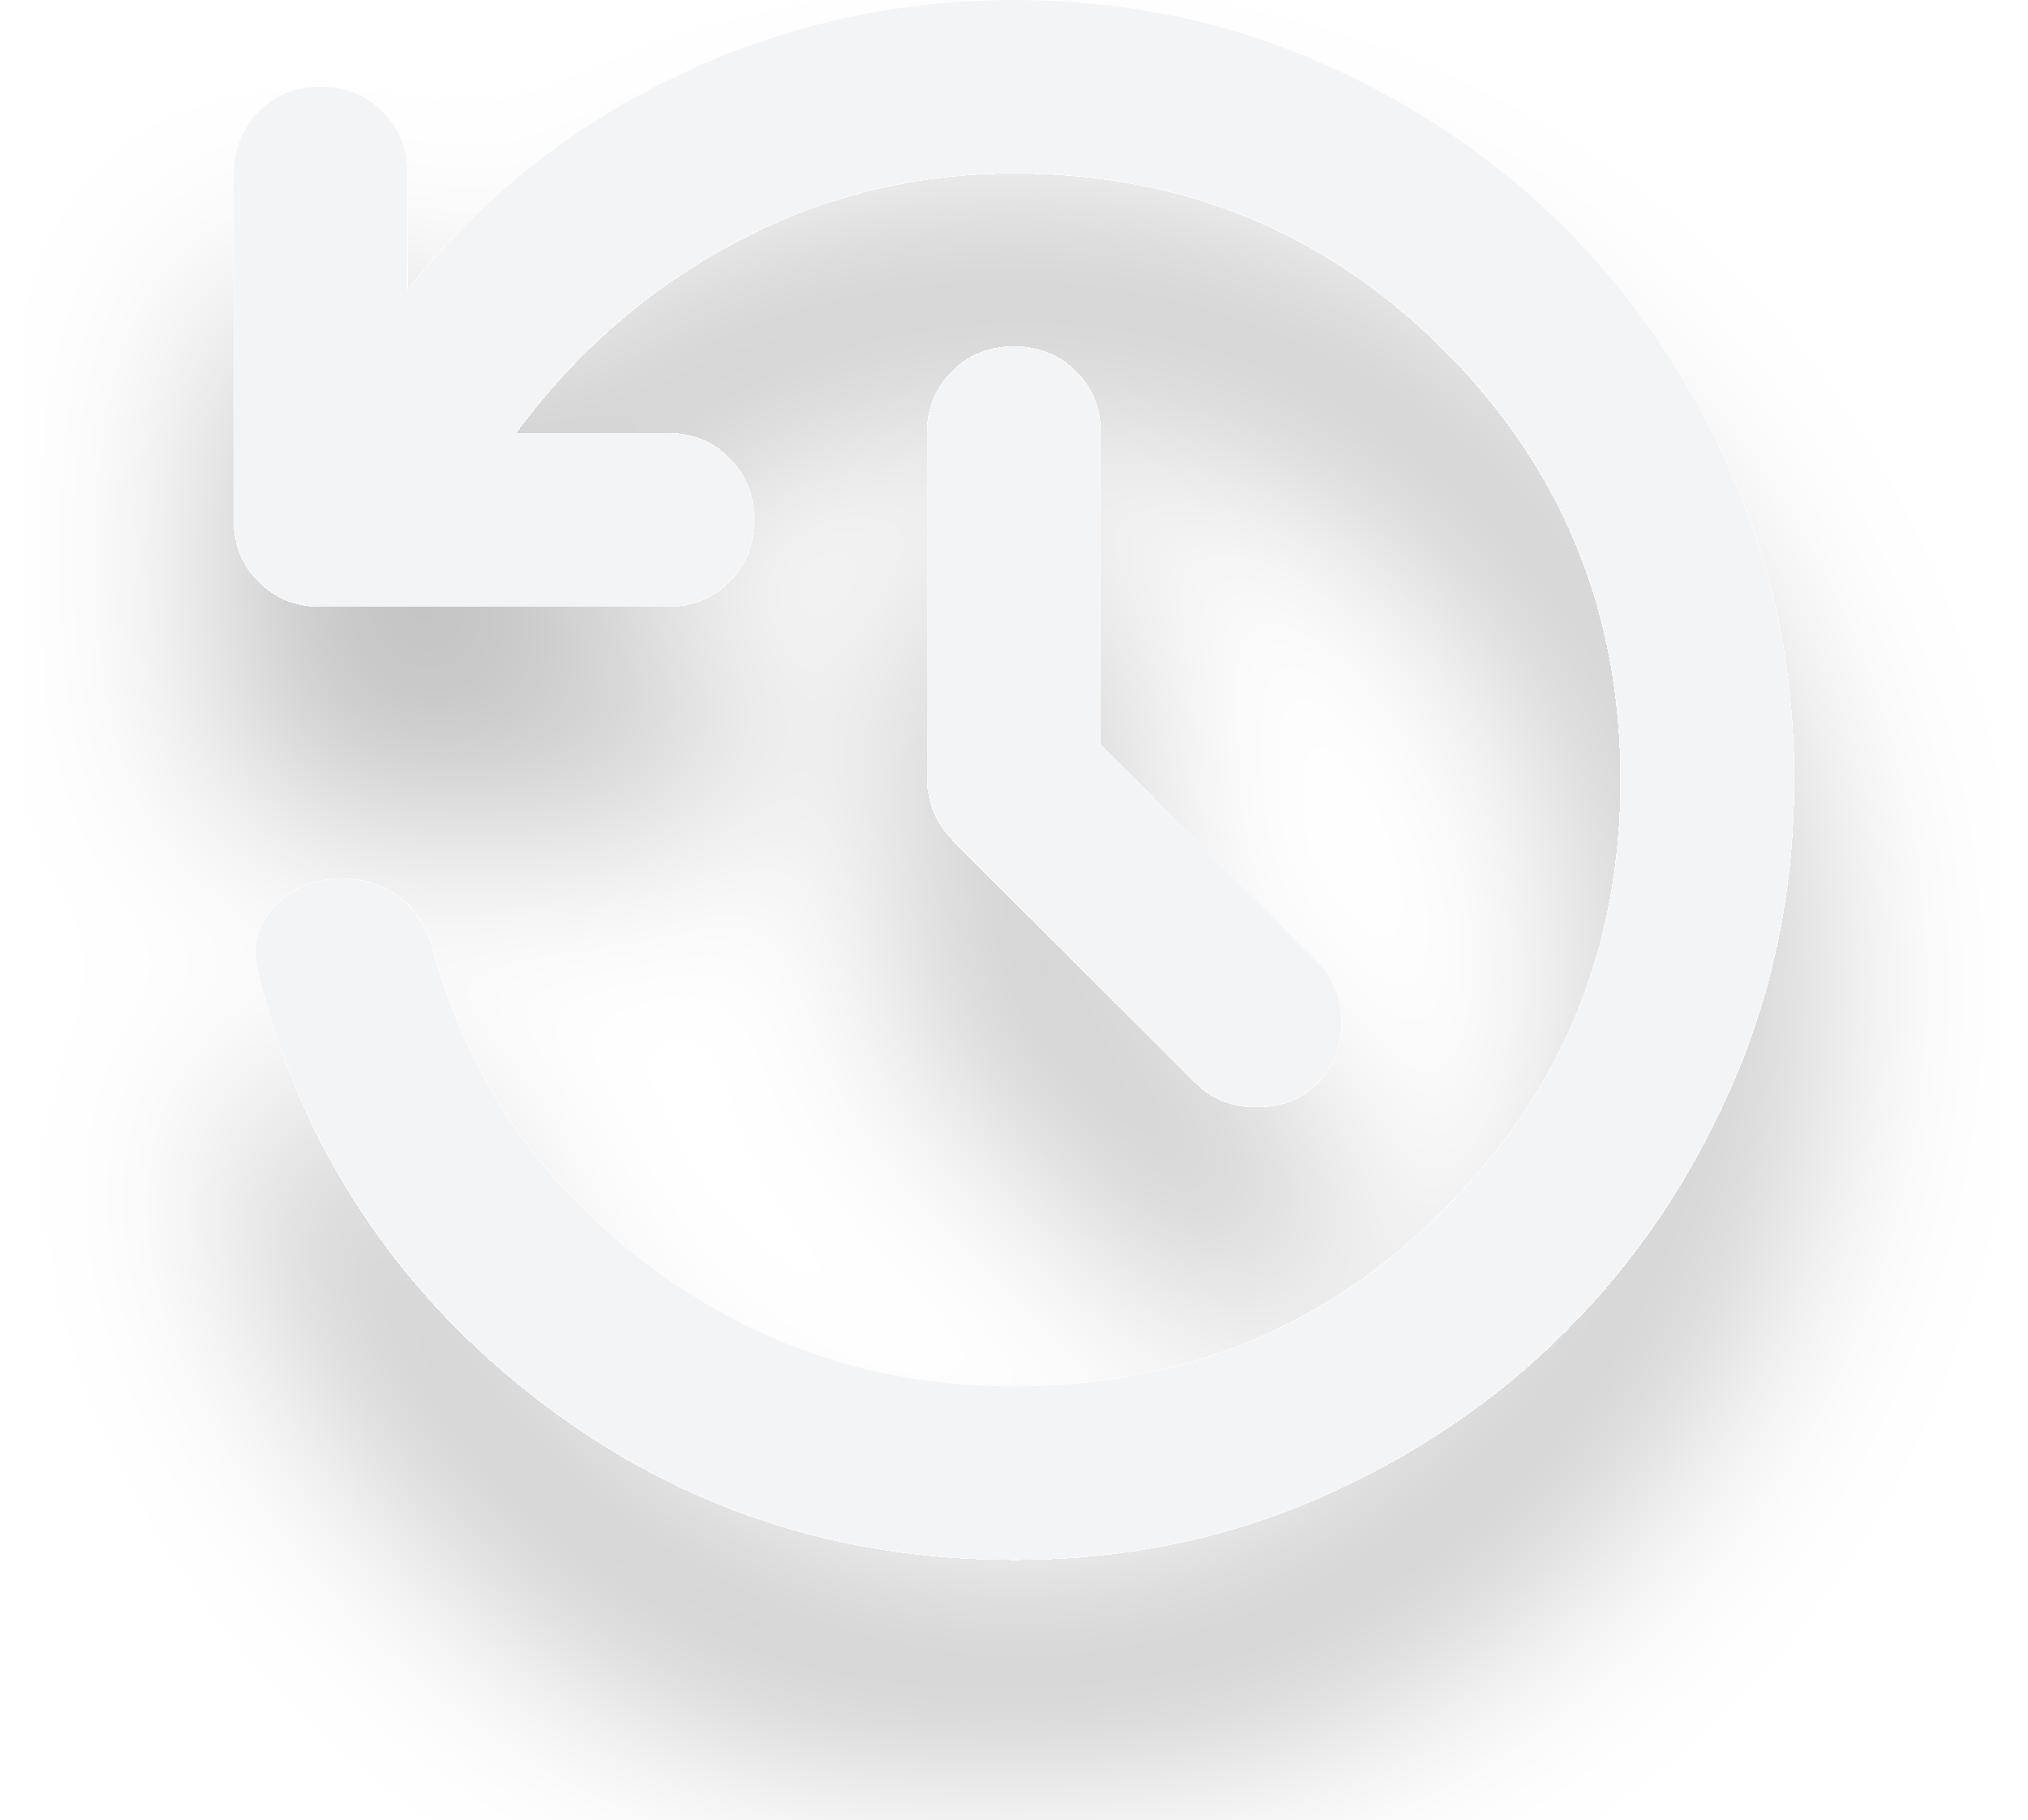
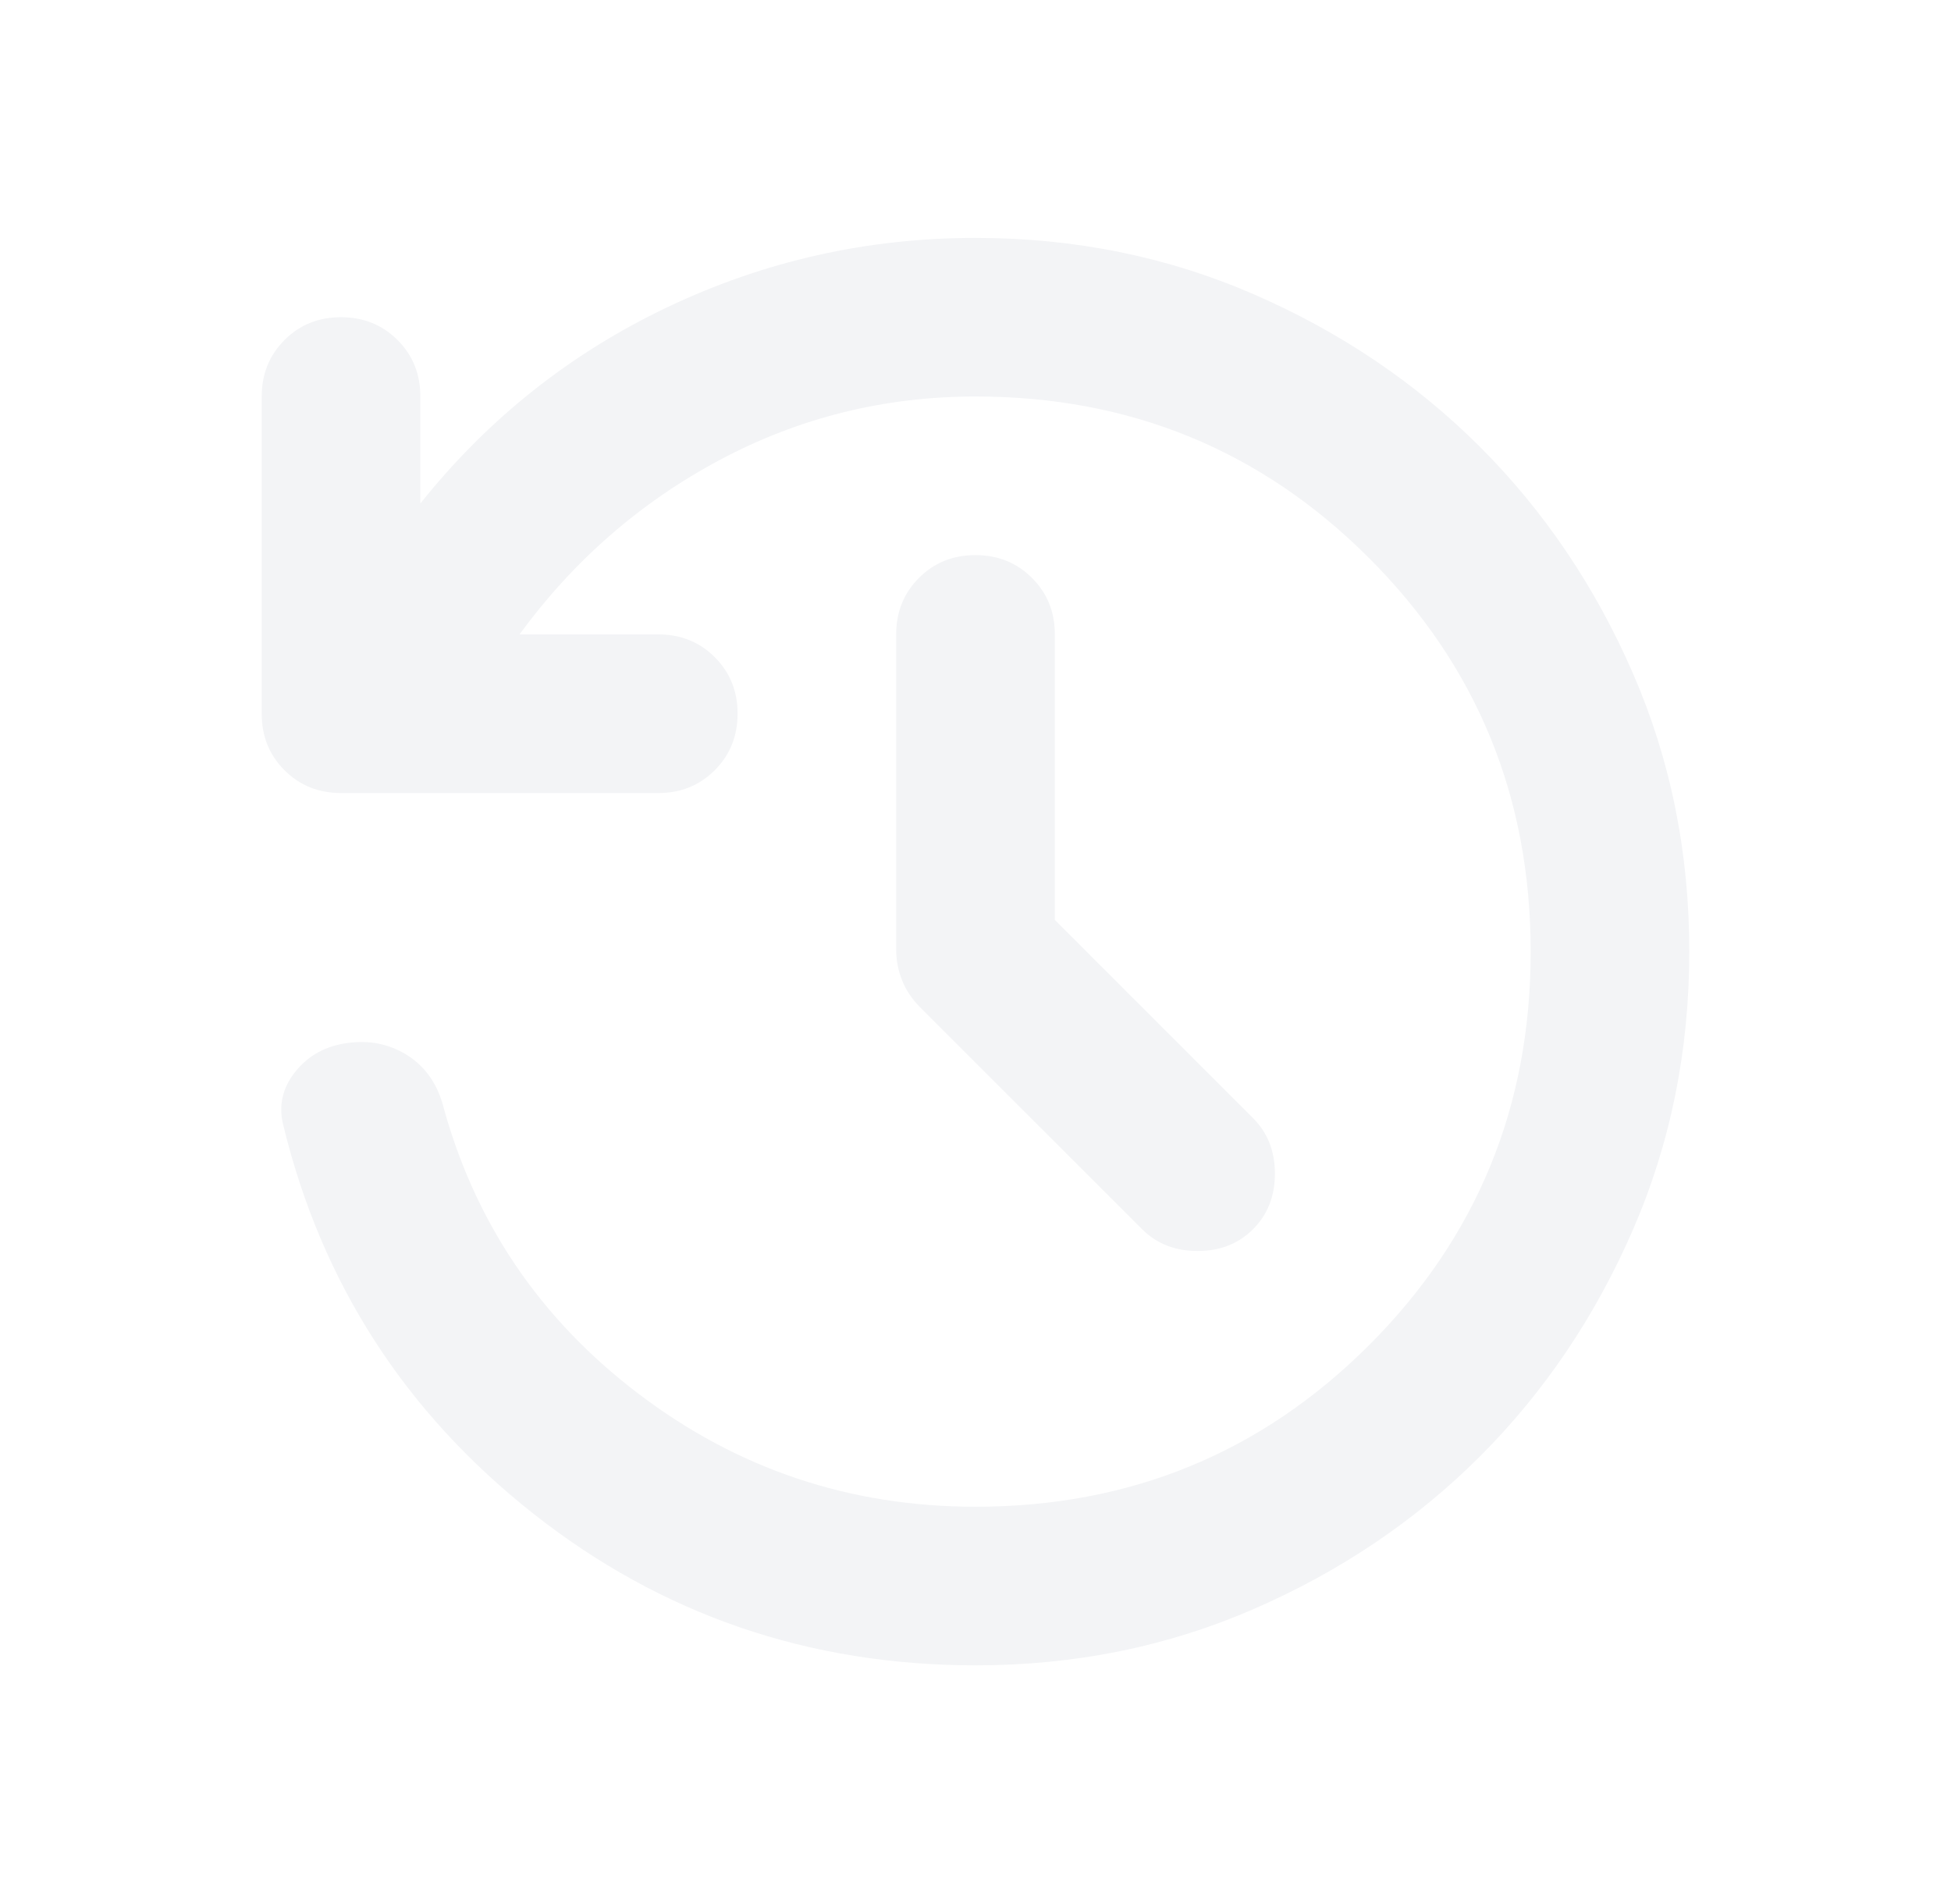
- <svg xmlns="http://www.w3.org/2000/svg" width="39" height="35" viewBox="0 0 39 35" fill="none">
-   <g filter="url(#filter0_d_1_642)">
-     <path d="M19.5 30C16 30 12.903 28.937 10.208 26.812C7.514 24.686 5.764 21.971 4.958 18.667C4.847 18.25 4.931 17.868 5.208 17.522C5.486 17.175 5.861 16.973 6.333 16.917C6.778 16.861 7.181 16.944 7.542 17.167C7.903 17.389 8.153 17.722 8.292 18.167C8.958 20.667 10.333 22.708 12.417 24.292C14.5 25.875 16.861 26.667 19.5 26.667C22.75 26.667 25.507 25.534 27.772 23.27C30.036 21.006 31.168 18.249 31.167 15C31.167 11.75 30.035 8.993 27.77 6.728C25.506 4.464 22.749 3.332 19.5 3.333C17.583 3.333 15.792 3.778 14.125 4.667C12.458 5.556 11.056 6.778 9.917 8.333H12.833C13.306 8.333 13.702 8.493 14.022 8.813C14.342 9.133 14.501 9.529 14.5 10C14.5 10.472 14.34 10.868 14.02 11.188C13.7 11.508 13.305 11.668 12.833 11.667H6.167C5.694 11.667 5.298 11.507 4.978 11.187C4.658 10.867 4.499 10.471 4.5 10V3.333C4.5 2.861 4.66 2.465 4.98 2.145C5.3 1.825 5.696 1.666 6.167 1.667C6.639 1.667 7.035 1.827 7.355 2.147C7.675 2.467 7.834 2.862 7.833 3.333V5.583C9.25 3.806 10.979 2.431 13.022 1.458C15.064 0.486 17.223 0 19.5 0C21.583 0 23.535 0.396 25.355 1.188C27.175 1.981 28.758 3.049 30.105 4.395C31.452 5.743 32.521 7.326 33.313 9.145C34.106 10.964 34.501 12.916 34.5 15C34.5 17.083 34.104 19.035 33.312 20.855C32.52 22.675 31.451 24.258 30.105 25.605C28.757 26.952 27.174 28.021 25.355 28.813C23.536 29.606 21.584 30.001 19.5 30ZM21.167 14.333L25.333 18.5C25.639 18.806 25.792 19.194 25.792 19.667C25.792 20.139 25.639 20.528 25.333 20.833C25.028 21.139 24.639 21.292 24.167 21.292C23.695 21.292 23.306 21.139 23 20.833L18.333 16.167C18.167 16 18.042 15.813 17.958 15.605C17.875 15.397 17.833 15.182 17.833 14.958V8.333C17.833 7.861 17.993 7.465 18.313 7.145C18.633 6.825 19.029 6.666 19.5 6.667C19.972 6.667 20.368 6.827 20.688 7.147C21.008 7.467 21.168 7.862 21.167 8.333V14.333Z" fill="#F3F4F6" />
-   </g>
-   <defs>
-     <filter id="filter0_d_1_642" x="0.5" y="0" width="38" height="38" filterUnits="userSpaceOnUse" color-interpolation-filters="sRGB">
-       <feFlood flood-opacity="0" result="BackgroundImageFix" />
-       <feColorMatrix in="SourceAlpha" type="matrix" values="0 0 0 0 0 0 0 0 0 0 0 0 0 0 0 0 0 0 127 0" result="hardAlpha" />
-       <feOffset dy="4" />
-       <feGaussianBlur stdDeviation="2" />
-       <feComposite in2="hardAlpha" operator="out" />
-       <feColorMatrix type="matrix" values="0 0 0 0 0 0 0 0 0 0 0 0 0 0 0 0 0 0 0.25 0" />
-       <feBlend mode="normal" in2="BackgroundImageFix" result="effect1_dropShadow_1_642" />
-       <feBlend mode="normal" in="SourceGraphic" in2="effect1_dropShadow_1_642" result="shape" />
-     </filter>
-   </defs>
+ <svg xmlns="http://www.w3.org/2000/svg" width="41" height="40" viewBox="0 0 41 40" fill="none">
+   <path d="M20.5 35C17 35 13.903 33.937 11.208 31.812C8.514 29.686 6.764 26.971 5.958 23.667C5.847 23.25 5.931 22.868 6.208 22.522C6.486 22.175 6.861 21.973 7.333 21.917C7.778 21.861 8.181 21.944 8.542 22.167C8.903 22.389 9.153 22.722 9.292 23.167C9.958 25.667 11.333 27.708 13.417 29.292C15.5 30.875 17.861 31.667 20.5 31.667C23.75 31.667 26.507 30.534 28.772 28.27C31.036 26.006 32.168 23.249 32.167 20C32.167 16.75 31.035 13.993 28.77 11.728C26.506 9.464 23.749 8.332 20.5 8.333C18.583 8.333 16.792 8.778 15.125 9.667C13.458 10.556 12.056 11.778 10.917 13.333H13.833C14.306 13.333 14.702 13.493 15.022 13.813C15.342 14.133 15.501 14.529 15.5 15C15.5 15.472 15.34 15.868 15.02 16.188C14.7 16.508 14.305 16.668 13.833 16.667H7.167C6.694 16.667 6.298 16.507 5.978 16.187C5.658 15.867 5.499 15.471 5.5 15V8.333C5.5 7.861 5.66 7.465 5.98 7.145C6.3 6.825 6.696 6.666 7.167 6.667C7.639 6.667 8.035 6.827 8.355 7.147C8.675 7.467 8.834 7.862 8.833 8.333V10.583C10.25 8.806 11.979 7.431 14.022 6.458C16.064 5.486 18.223 5 20.5 5C22.583 5 24.535 5.396 26.355 6.188C28.175 6.981 29.758 8.049 31.105 9.395C32.452 10.743 33.521 12.326 34.313 14.145C35.106 15.964 35.501 17.916 35.5 20C35.5 22.083 35.104 24.035 34.312 25.855C33.52 27.675 32.451 29.258 31.105 30.605C29.757 31.952 28.174 33.021 26.355 33.813C24.536 34.606 22.584 35.001 20.5 35ZM22.167 19.333L26.333 23.5C26.639 23.806 26.792 24.194 26.792 24.667C26.792 25.139 26.639 25.528 26.333 25.833C26.028 26.139 25.639 26.292 25.167 26.292C24.695 26.292 24.306 26.139 24 25.833L19.333 21.167C19.167 21 19.042 20.813 18.958 20.605C18.875 20.397 18.833 20.182 18.833 19.958V13.333C18.833 12.861 18.993 12.465 19.313 12.145C19.633 11.825 20.029 11.666 20.5 11.667C20.972 11.667 21.368 11.827 21.688 12.147C22.008 12.467 22.168 12.862 22.167 13.333V19.333Z" fill="#F3F4F6" />
</svg>
